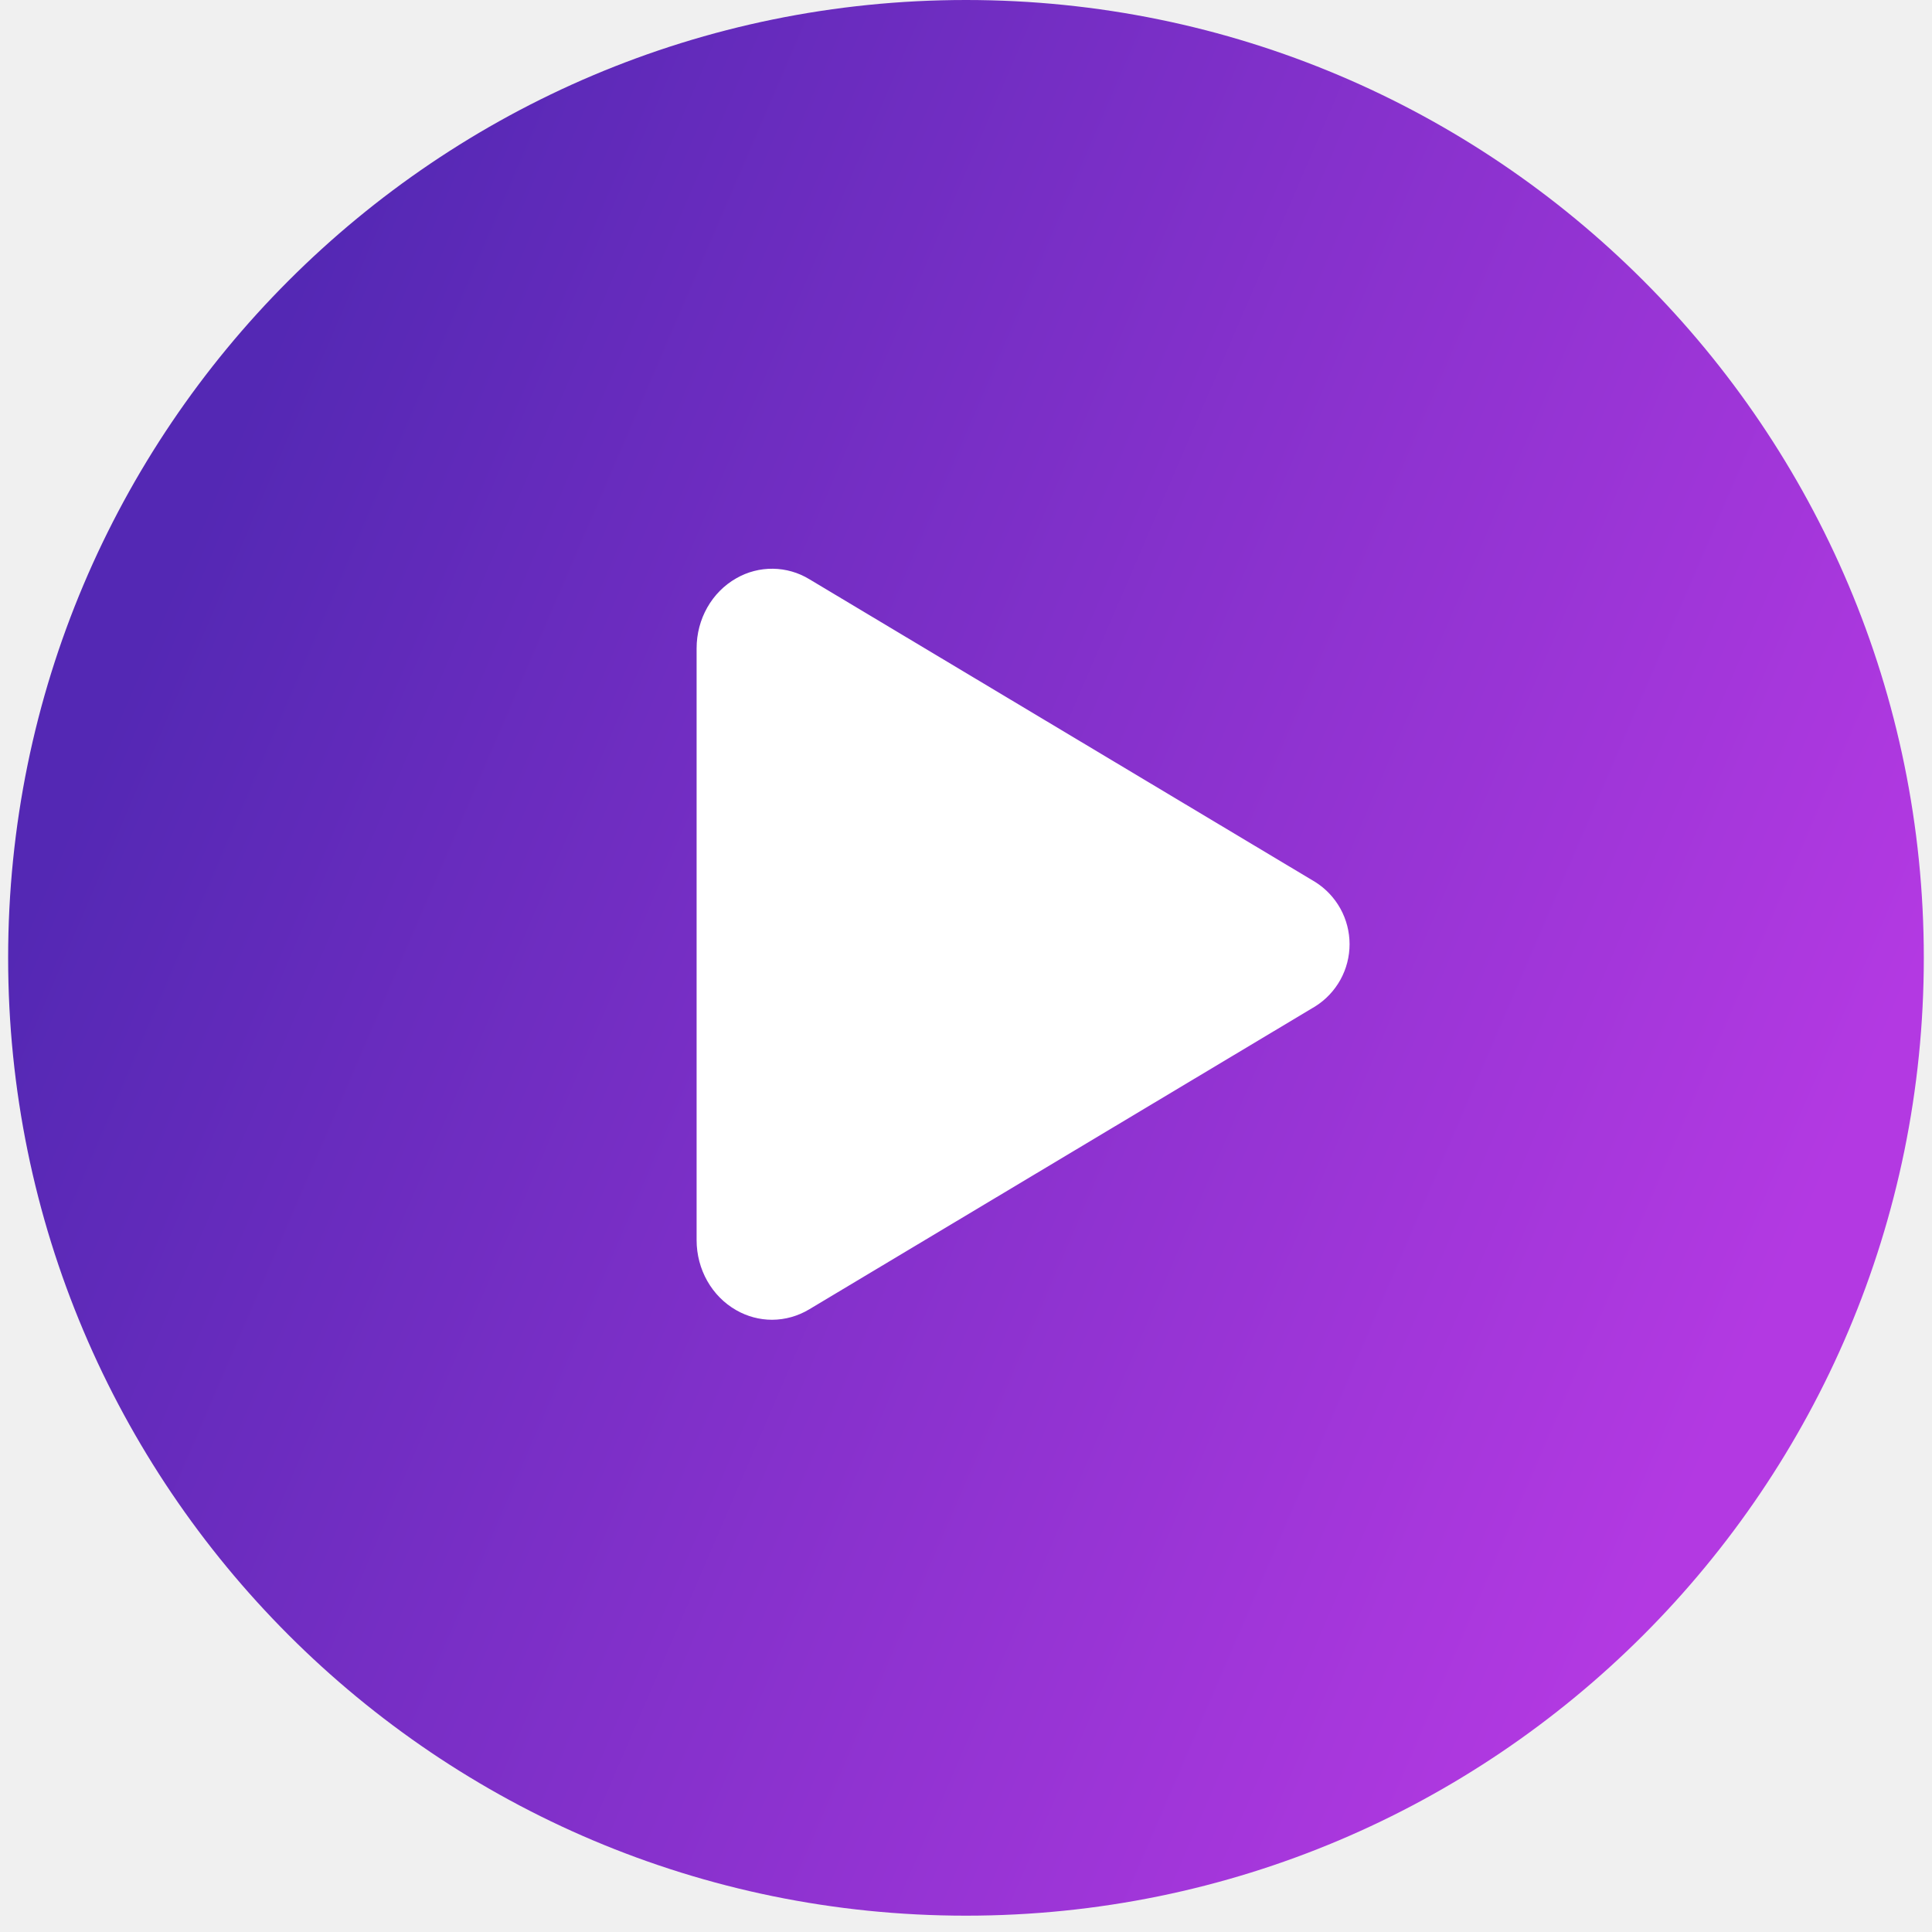
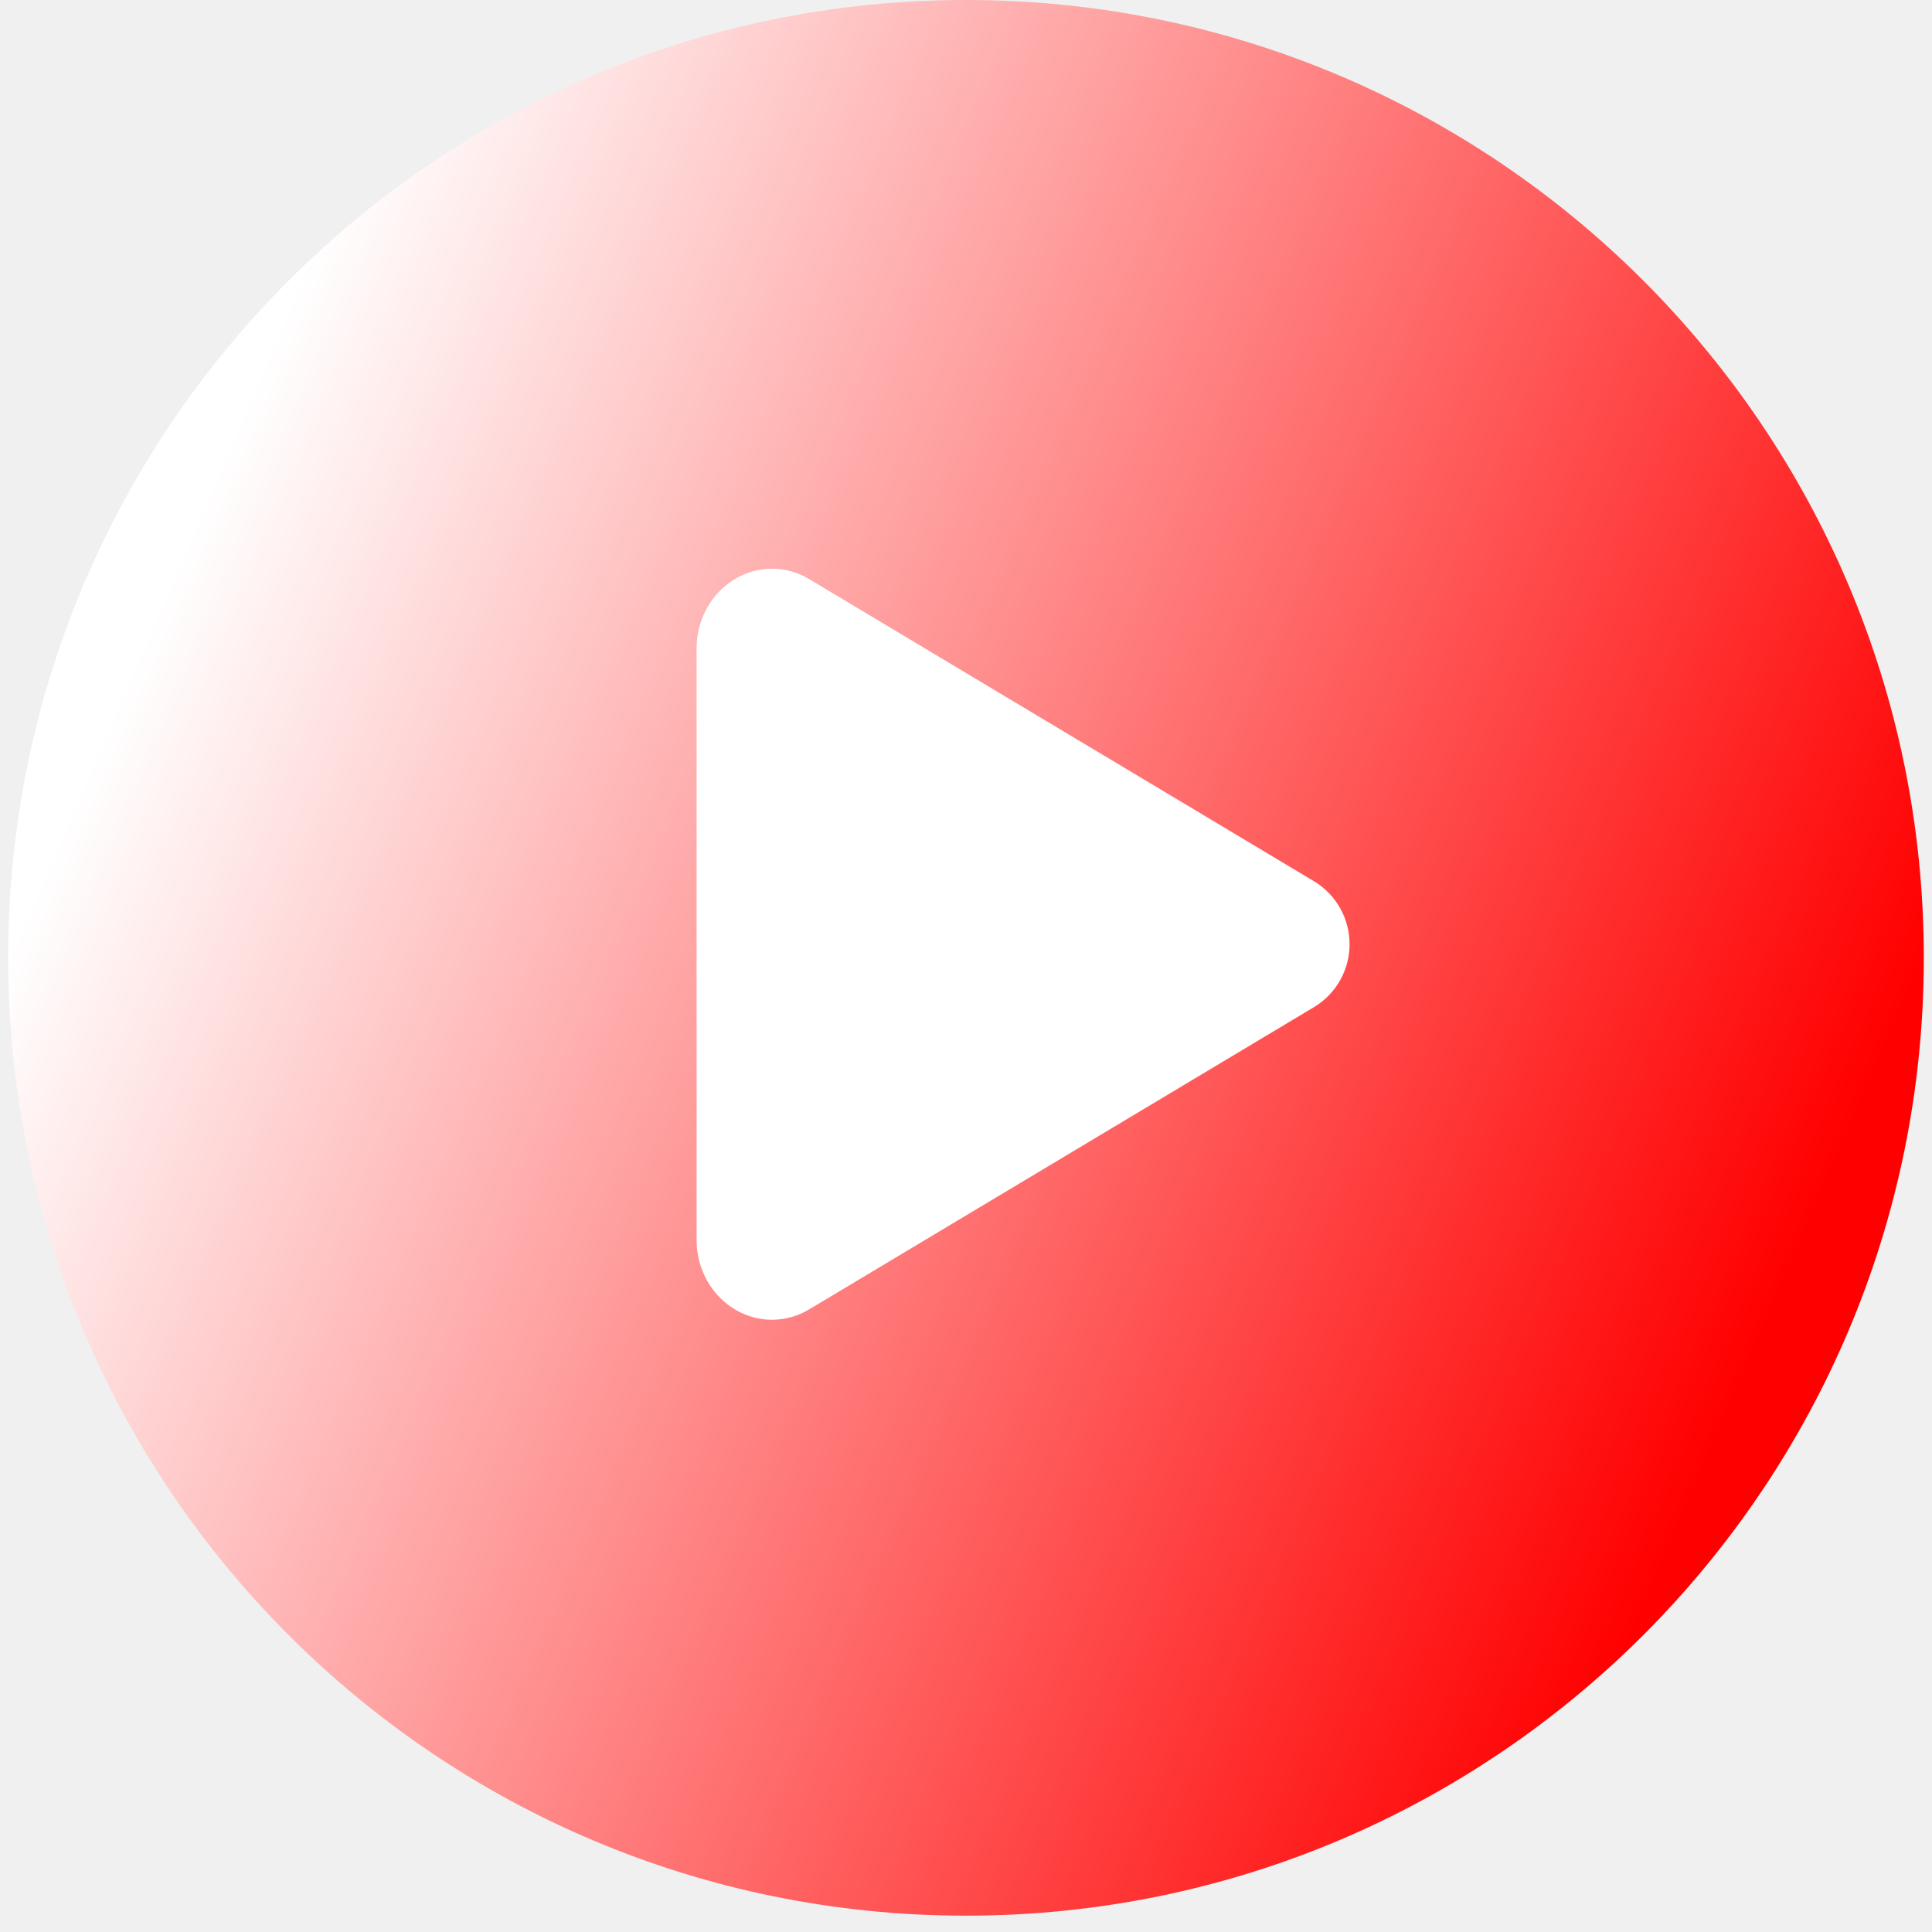
<svg xmlns="http://www.w3.org/2000/svg" class="SVGInline-svg SVG-component__content-svg" viewBox="0 0 71 71" fill="none">
  <rect x="0.299" width="70.4" height="70.4" rx="35.2" fill="url(#paint0_linear_190_8173)" />
  <path d="M28.372 48.501C27.911 48.5 27.459 48.379 27.059 48.15C26.159 47.64 25.6 46.65 25.6 45.575V23.826C25.6 22.748 26.159 21.761 27.059 21.251C27.468 21.016 27.933 20.895 28.405 20.901C28.877 20.907 29.339 21.039 29.742 21.285L48.331 32.411C48.718 32.654 49.037 32.992 49.259 33.392C49.48 33.792 49.596 34.242 49.596 34.699C49.596 35.156 49.48 35.606 49.259 36.006C49.037 36.406 48.718 36.744 48.331 36.986L29.739 48.117C29.326 48.366 28.854 48.499 28.372 48.501Z" fill="white" />
  <defs>
    <linearGradient id="paint0_linear_190_8173" x1="0.299" y1="35.2" x2="59.708" y2="60.753" gradientUnits="userSpaceOnUse">
-       <stop stop-color="#5428B4" />
-       <stop offset="1" stop-color="#B339E2" />
+       <stop stop-color="#fff" />
+       <stop offset="1" stop-color="red" />
    </linearGradient>
  </defs>
</svg>
